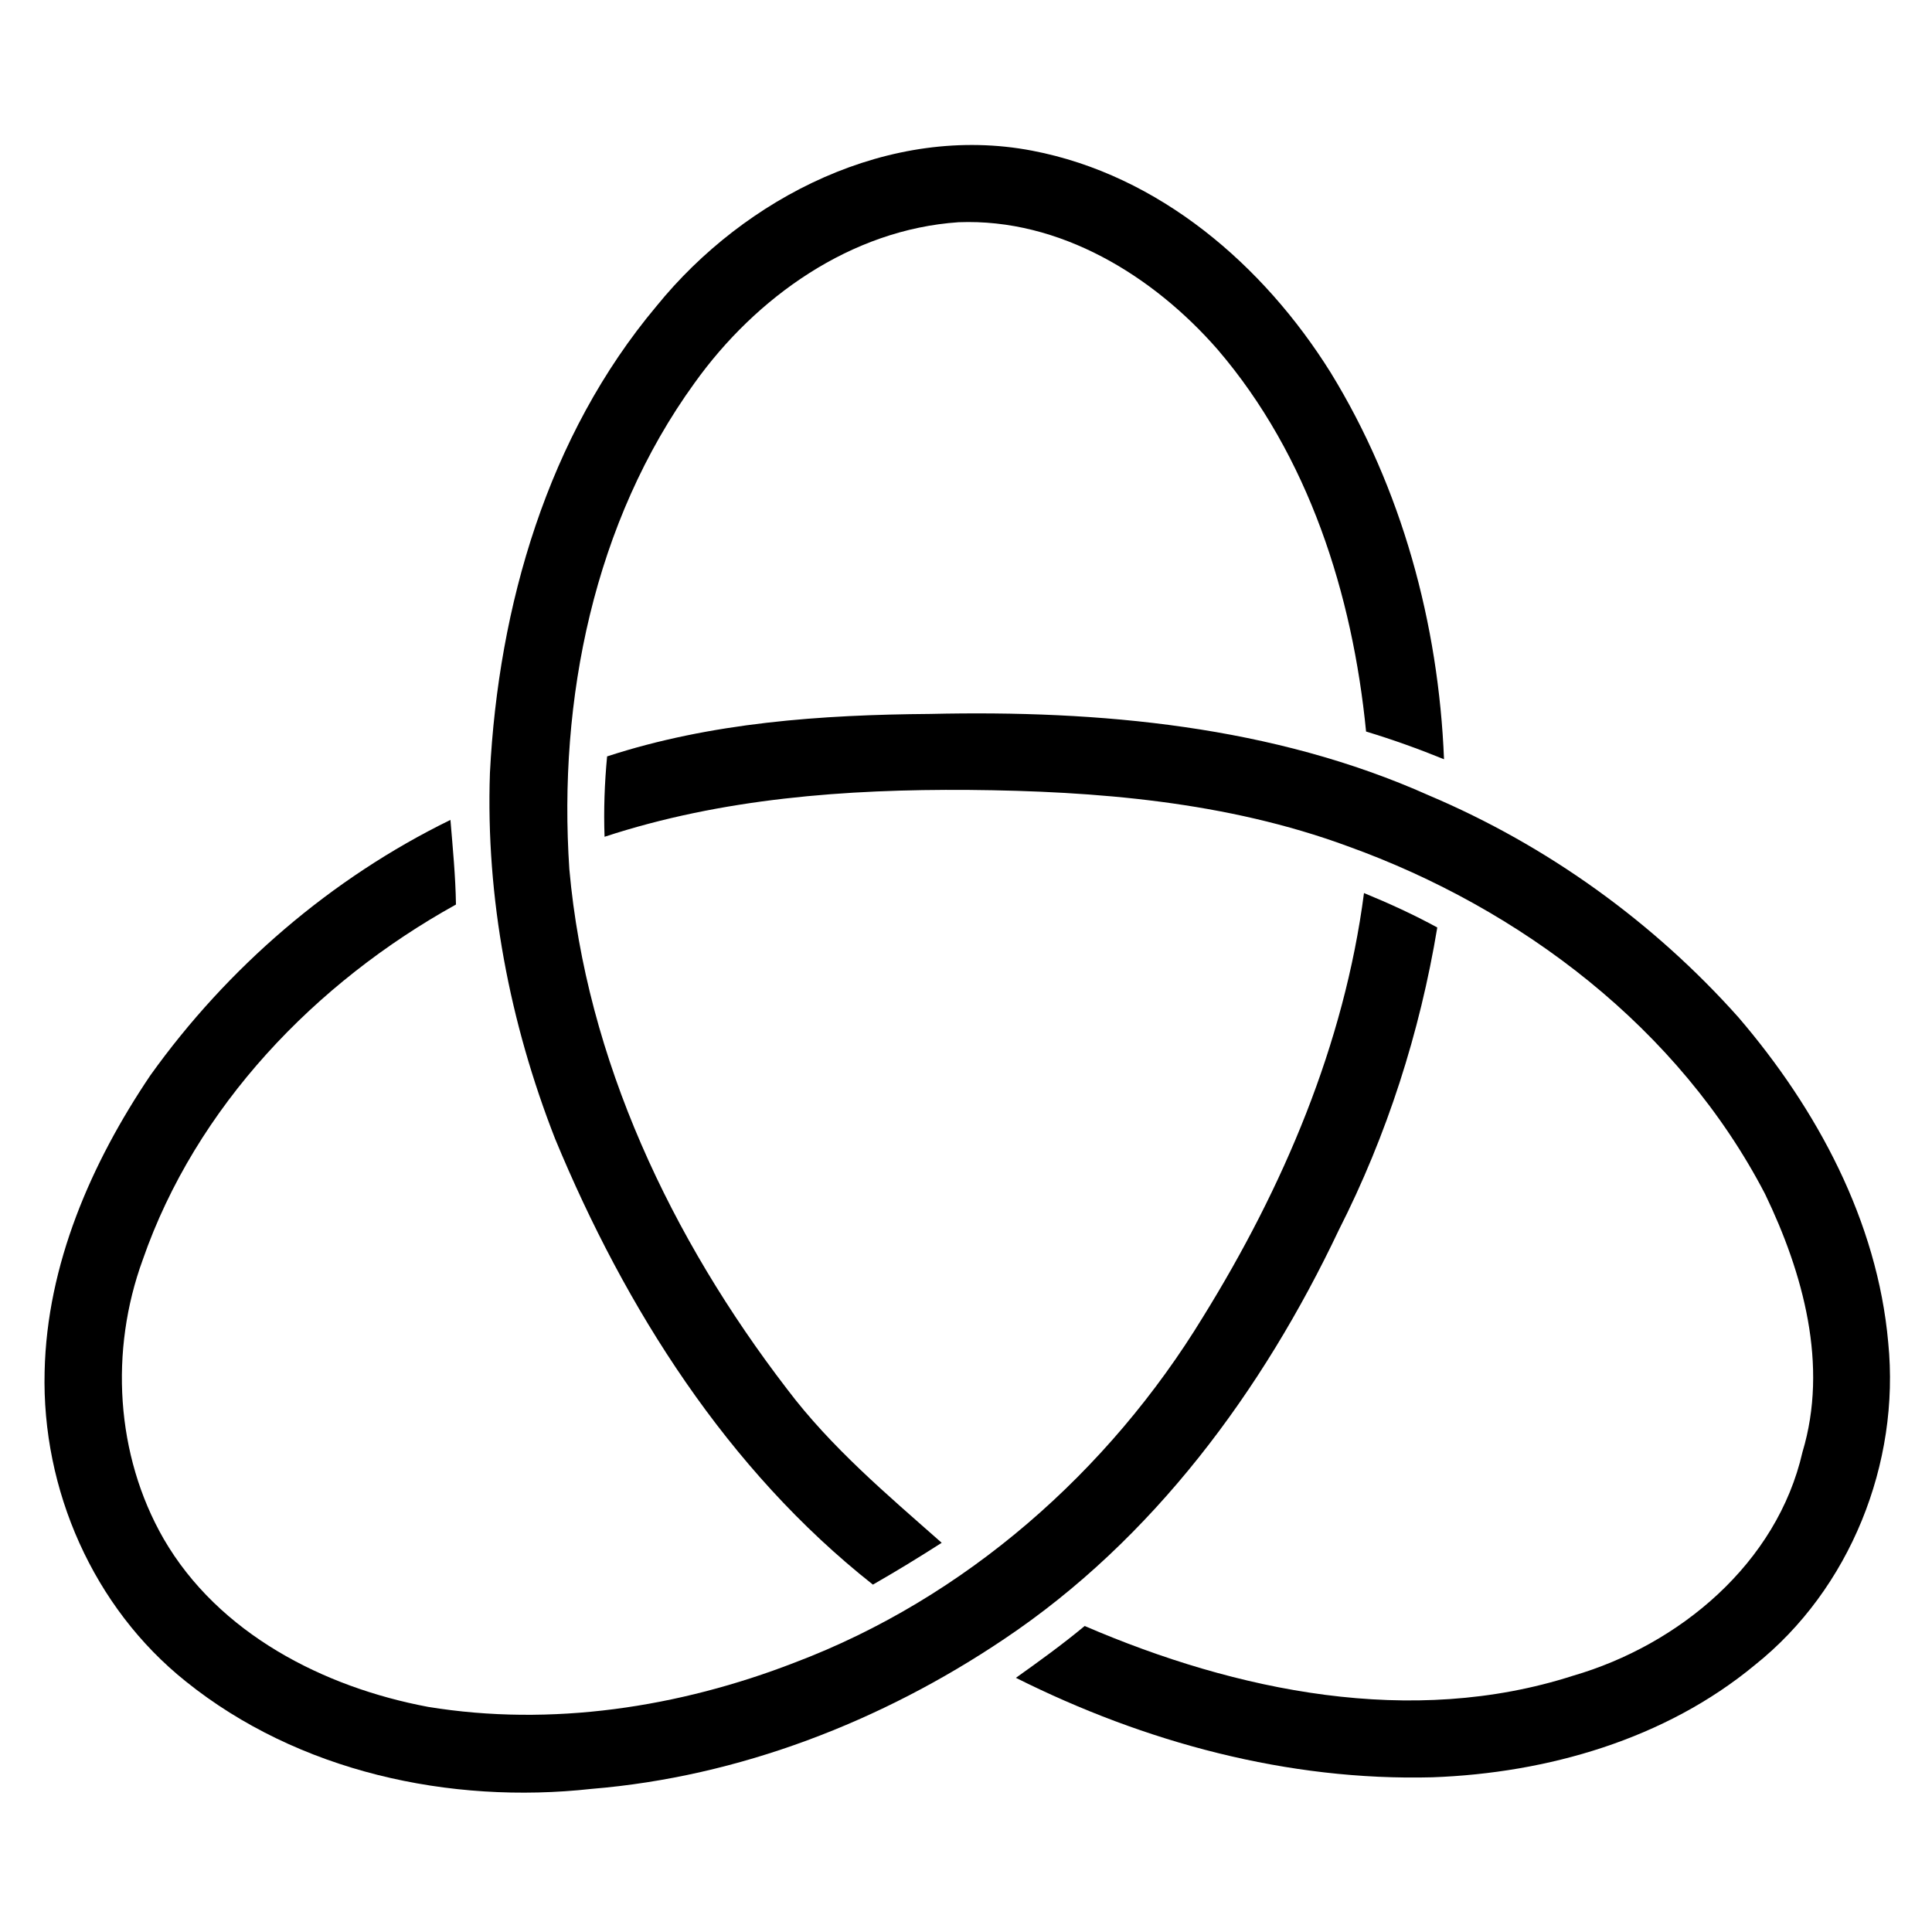
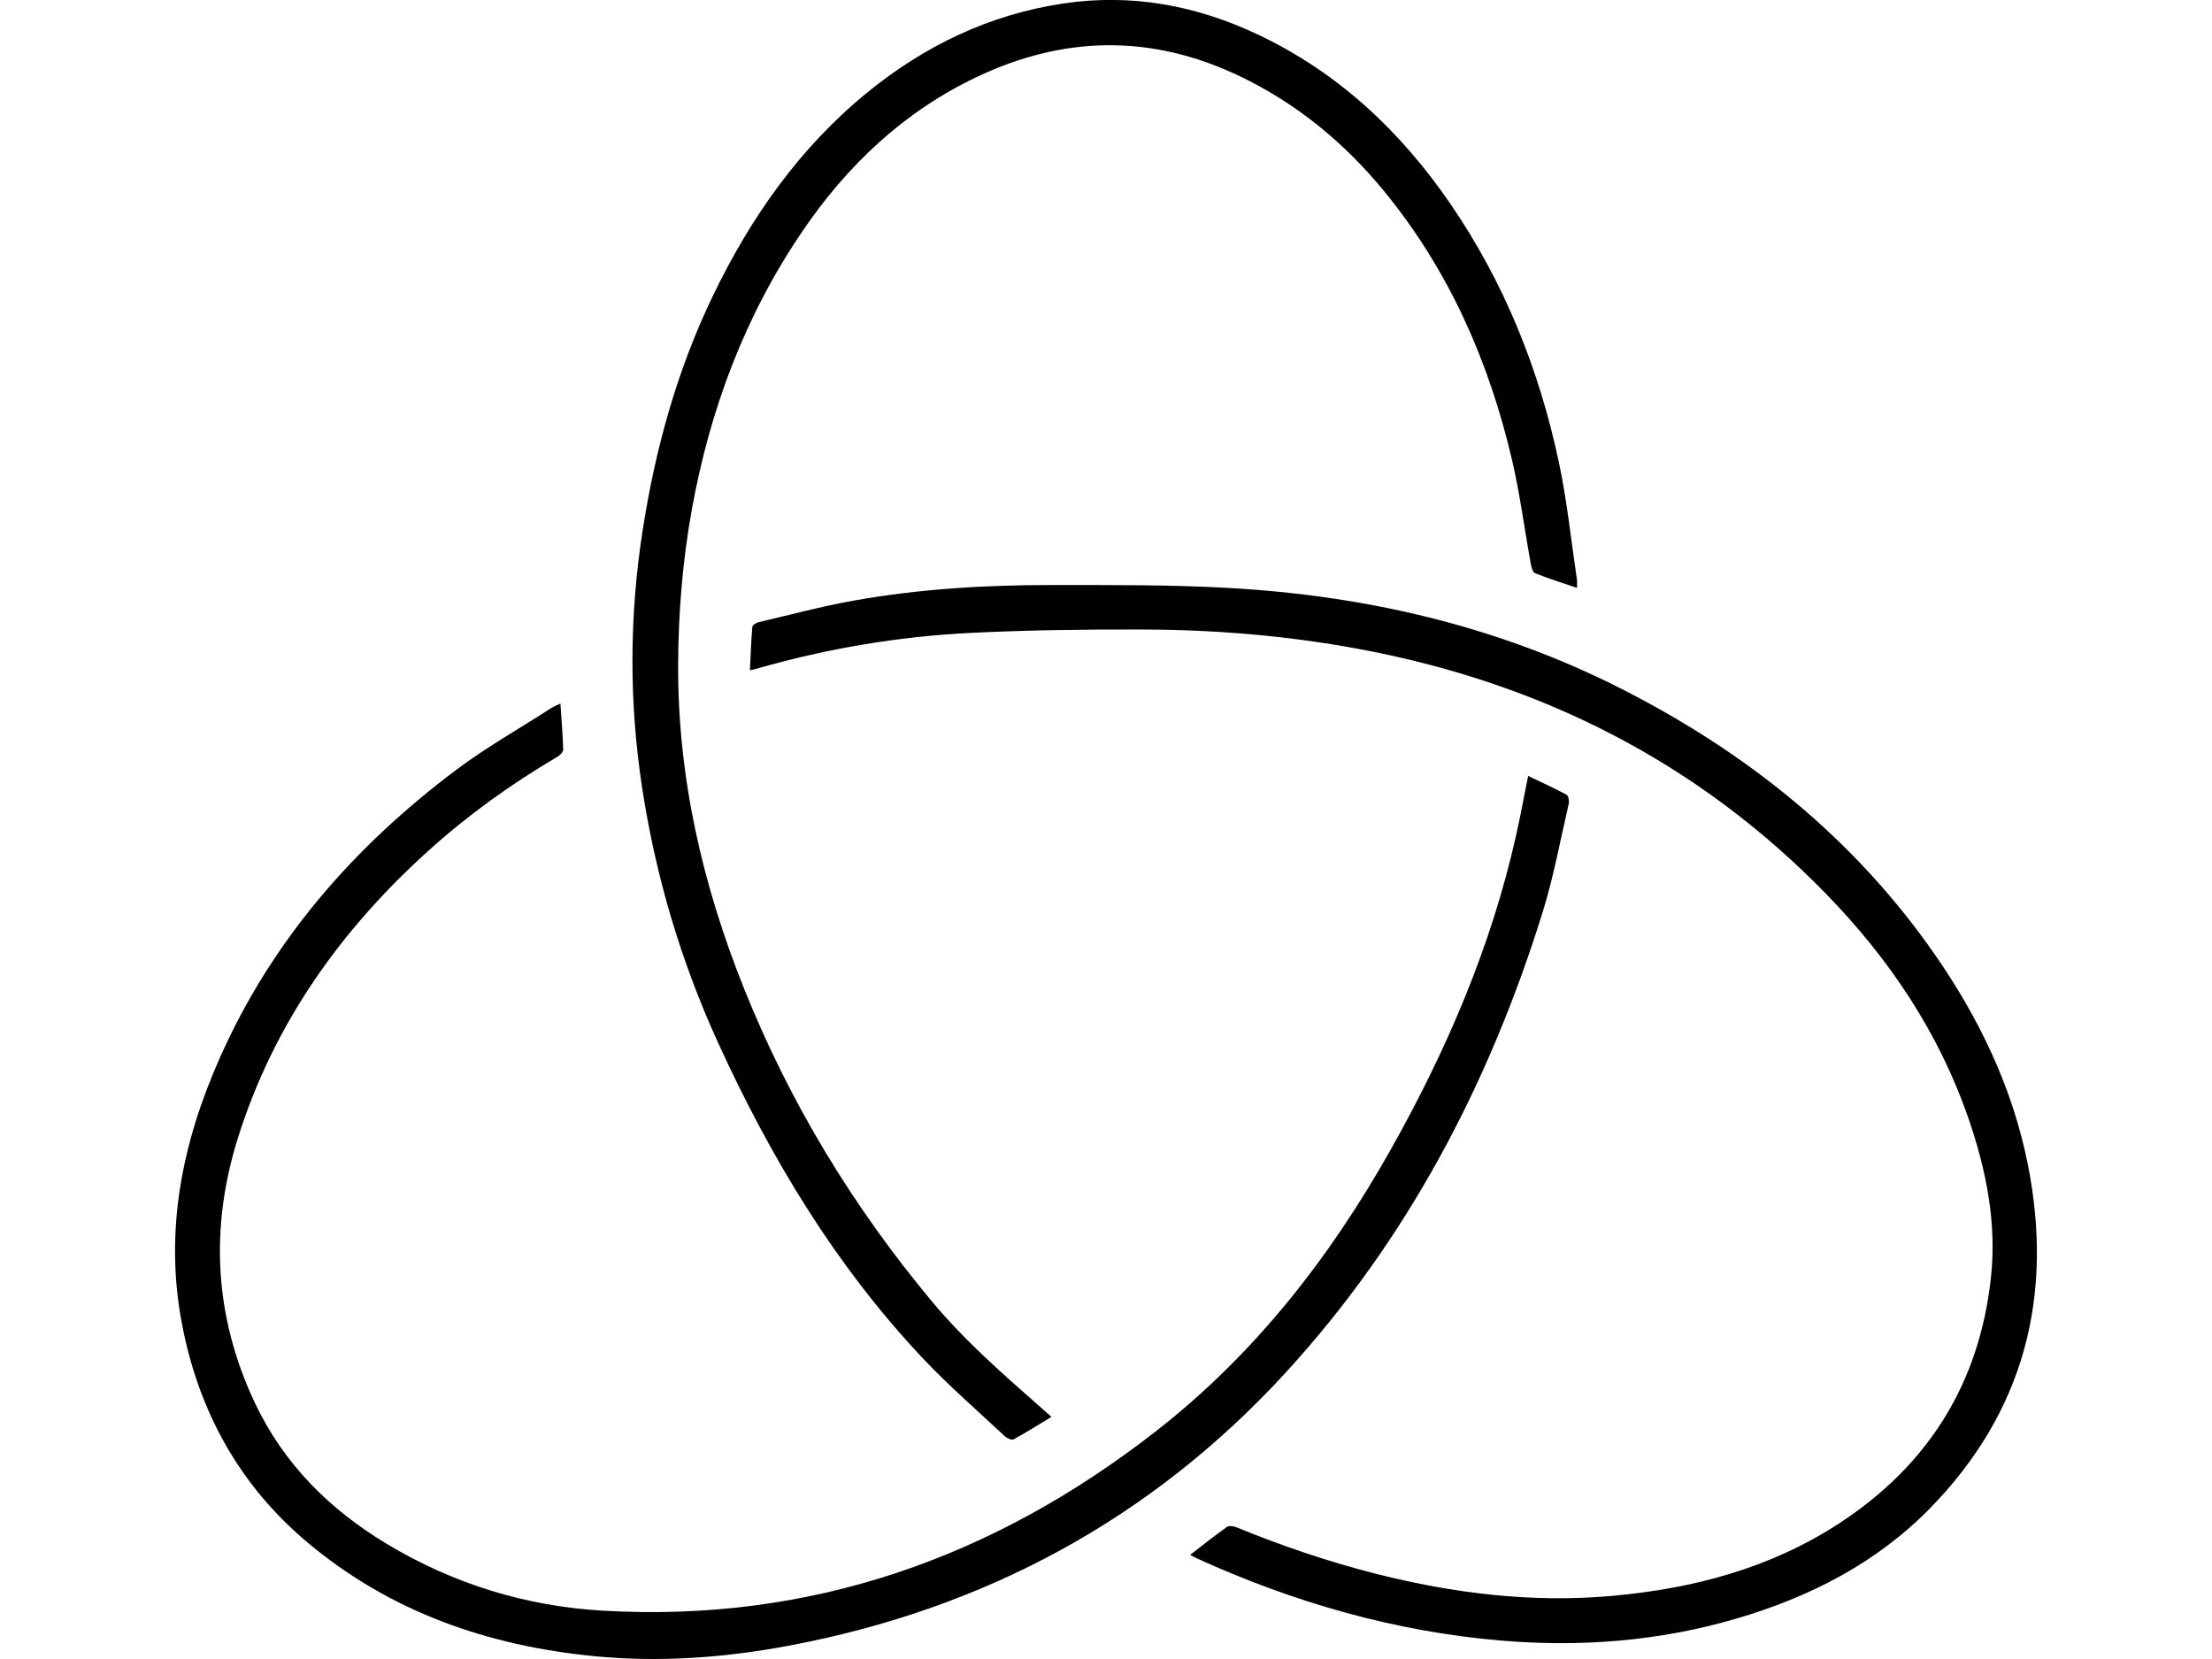
- <svg xmlns="http://www.w3.org/2000/svg" width="200pt" height="200pt" viewBox="0 0 200 200" version="1.1" id="svg2486">
-   <path id="path2500" d="M 106.859,15.6 C 92.129,12.776 77.124,20.389 67.96,31.69 C 56.685,45.119 51.598,62.741 50.717,80.019 C 50.274,92.944 52.764,105.884 57.47,117.902 C 64.746,135.468 75.301,152.149 90.363,164.039 C 92.775,162.657 95.146,161.211 97.484,159.71 C 91.84,154.727 86.031,149.836 81.471,143.788 C 69.516,128.226 60.696,109.702 58.938,89.978 C 57.764,72.451 61.47,54.041 71.904,39.641 C 78.263,30.754 88.085,23.761 99.228,23.005 C 109.708,22.59 119.369,28.525 126.066,36.203 C 135.468,47.182 140.018,61.524 141.416,75.729 C 144.151,76.553 146.839,77.522 149.484,78.598 C 148.924,64.577 145.108,50.546 137.74,38.553 C 130.794,27.439 119.998,18.116 106.859,15.6 z" style="fill:#000000;fill-rule:nonzero;stroke:none" />
-   <path id="path2504" d="M 147.921,82.34 C 131.776,75.12 113.792,73.507 96.304,73.906 C 85.048,73.991 73.609,74.787 62.847,78.303 C 62.586,81.068 62.483,83.845 62.584,86.623 C 74.711,82.641 87.569,81.685 100.258,81.772 C 113.508,81.89 126.971,82.983 139.5,87.595 C 157.459,94.051 173.826,106.481 182.723,123.611 C 186.666,131.793 189.298,141.331 186.594,150.31 C 183.961,161.84 173.848,170.275 162.823,173.477 C 146.126,178.844 128,175.091 112.285,168.322 C 109.999,170.222 107.588,171.964 105.166,173.688 C 118.49,180.365 133.323,184.38 148.294,183.984 C 160.194,183.55 172.389,180.046 181.669,172.357 C 191.521,164.498 196.716,151.476 195.469,138.986 C 194.348,126.402 188.086,114.792 179.968,105.32 C 171.15,95.431 160.129,87.505 147.921,82.34 z" style="fill:#000000;fill-rule:nonzero;stroke:none" />
-   <path id="path2508" d="M 46.629,84.876 C 34.287,90.91 23.552,100.156 15.565,111.319 C 9.446,120.392 4.857,130.906 4.619,141.993 C 4.309,154.184 9.65,166.401 19.227,174.054 C 30.863,183.415 46.564,186.808 61.231,185.185 C 76.522,183.931 91.263,178.207 103.945,169.676 C 119.367,159.355 130.718,143.954 138.593,127.332 C 143.587,117.503 146.986,106.884 148.787,96.014 C 146.333,94.673 143.786,93.51 141.2,92.448 C 139.157,108.134 132.831,122.939 124.549,136.307 C 114.774,152.346 99.917,165.43 82.276,172.106 C 70.286,176.755 57.069,178.783 44.31,176.694 C 33.479,174.661 22.617,169.099 16.935,159.29 C 11.95,150.606 11.356,139.783 14.77,130.431 C 20.279,114.556 32.668,101.691 47.201,93.637 C 47.156,90.709 46.872,87.791 46.629,84.876 z" style="fill:#000000;fill-rule:nonzero;stroke:none" />
+ <svg xmlns="http://www.w3.org/2000/svg" version="1.1" id="Layer_1" x="0px" y="0px" viewBox="0 0 1024 768" style="enable-background:new 0 0 1024 768;" xml:space="preserve">
+   <path id="path1" d="M550.95,719.8c5.88-4.52,11.35-8.9,17.05-12.96c0.95-0.67,3.04-0.36,4.33,0.17  c21.11,8.63,42.63,15.98,64.75,21.57c35.96,9.09,72.4,13.54,109.45,10.18c37.35-3.38,72.97-12.76,104.8-33.5  c41.38-26.96,65.16-65.03,70.37-114.2c2.67-25.23-2.27-49.61-10.48-73.41c-13.74-39.82-36.72-73.91-65.87-103.84  c-59.78-61.38-132.77-97.93-216.64-113.45c-32.97-6.1-66.29-8.85-99.77-8.94c-26.41-0.08-52.85,0.26-79.22,1.55  c-33.6,1.64-66.68,7.2-99.07,16.49c-0.95,0.27-1.91,0.47-3.49,0.85c0.34-6.9,0.56-13.5,1.11-20.06c0.07-0.83,1.73-1.94,2.82-2.2  c14.73-3.46,29.39-7.38,44.27-10.04c30.16-5.38,60.68-7.2,91.28-7.18c27.17,0.02,54.39-0.18,81.5,1.31  c63.79,3.5,125.09,17.59,182.37,46.69c58.01,29.47,107.59,69.05,145.02,122.81c20.67,29.68,36.13,61.82,43.23,97.49  c12.08,60.72-1.65,114.52-45.34,159.14c-24.87,25.4-55.85,41.17-89.81,51.09c-35.65,10.41-71.99,13.24-108.95,10.09  c-49.2-4.2-95.83-17.67-140.63-38.04C553.13,720.99,552.27,720.49,550.95,719.8z" />
+   <path id="path2" d="M730.04,272.14c-6.77-2.3-13.21-4.29-19.45-6.8c-1.12-0.45-1.7-2.99-2-4.65c-2.89-15.87-4.94-31.94-8.6-47.63  c-10.68-45.81-29.27-88.02-59.32-124.65C622.14,65.85,600,47.68,573.54,35.09c-40.51-19.27-81-18.63-121.35,0.54  c-33.84,16.08-59.99,40.88-80.86,71.62c-26.59,39.16-42.73,82.45-51.1,128.84c-4.25,23.61-6.18,47.42-6.3,71.37  c-0.26,52.2,11.24,102.06,30.55,150.26c21.22,52.96,50.55,101.15,87.08,144.92c15.21,18.23,33.11,33.81,50.88,49.46  c1.31,1.15,2.62,2.32,4.31,3.81c-5.99,3.62-11.66,7.2-17.53,10.41c-0.86,0.47-3.05-0.49-4.04-1.41  c-12.88-12.07-26.28-23.66-38.35-36.5c-40.3-42.89-70.19-92.63-94.52-145.95c-17.21-37.71-28.84-77.05-35.08-118  c-6.02-39.53-5.91-79.05,0.22-118.61c5.86-37.83,15.91-74.36,32.57-108.91c17.45-36.16,40.08-68.54,71.44-94.1  c26.6-21.68,56.65-36.16,90.87-41.24c31.59-4.69,61.59,0.91,90.22,14.5c36.96,17.54,65.74,44.58,88.69,77.98  c25.06,36.47,41.29,76.88,50.43,120.01c3.78,17.83,5.64,36.08,8.33,54.14C730.18,269.35,730.04,270.49,730.04,272.14z" />
+   <path id="path3" d="M707.42,359.2c6.15,2.95,12.07,5.63,17.78,8.7c0.86,0.46,1.32,2.83,1.03,4.09c-3.88,16.81-7,33.88-12.11,50.32  c-24.65,79.3-62.54,151.54-118.86,213.02c-62.37,68.07-139.92,109.65-230.54,126.59c-29.49,5.51-59.36,7.7-89.39,4.79  c-49.38-4.78-94.58-20.42-133-52.68c-31.73-26.64-50.52-61.06-58.17-101.55c-8.14-43.05,0.24-83.87,17.81-123.25  c24.17-54.19,61.99-97.32,108.98-132.66c14.06-10.58,29.52-19.3,44.35-28.85c1.12-0.72,2.4-1.2,4.13-2.04  c0.49,7.41,1.1,14.36,1.29,21.32c0.03,1.12-1.54,2.67-2.75,3.38c-21.23,12.48-41.14,26.78-59.44,43.27  c-40.89,36.85-71.86,80.43-88.43,133.28c-13.07,41.68-10.86,82.83,7.92,122.56c13.37,28.28,34.68,49.43,61.28,65.37  c30.73,18.42,64.14,28.71,99.86,30.77c96.16,5.56,180.96-24.5,256.18-83.25c45.37-35.44,80.14-79.92,108.29-129.89  c25.94-46.04,46.66-94.11,58.23-145.86C703.87,377.74,705.5,368.75,707.42,359.2z" />
</svg>
